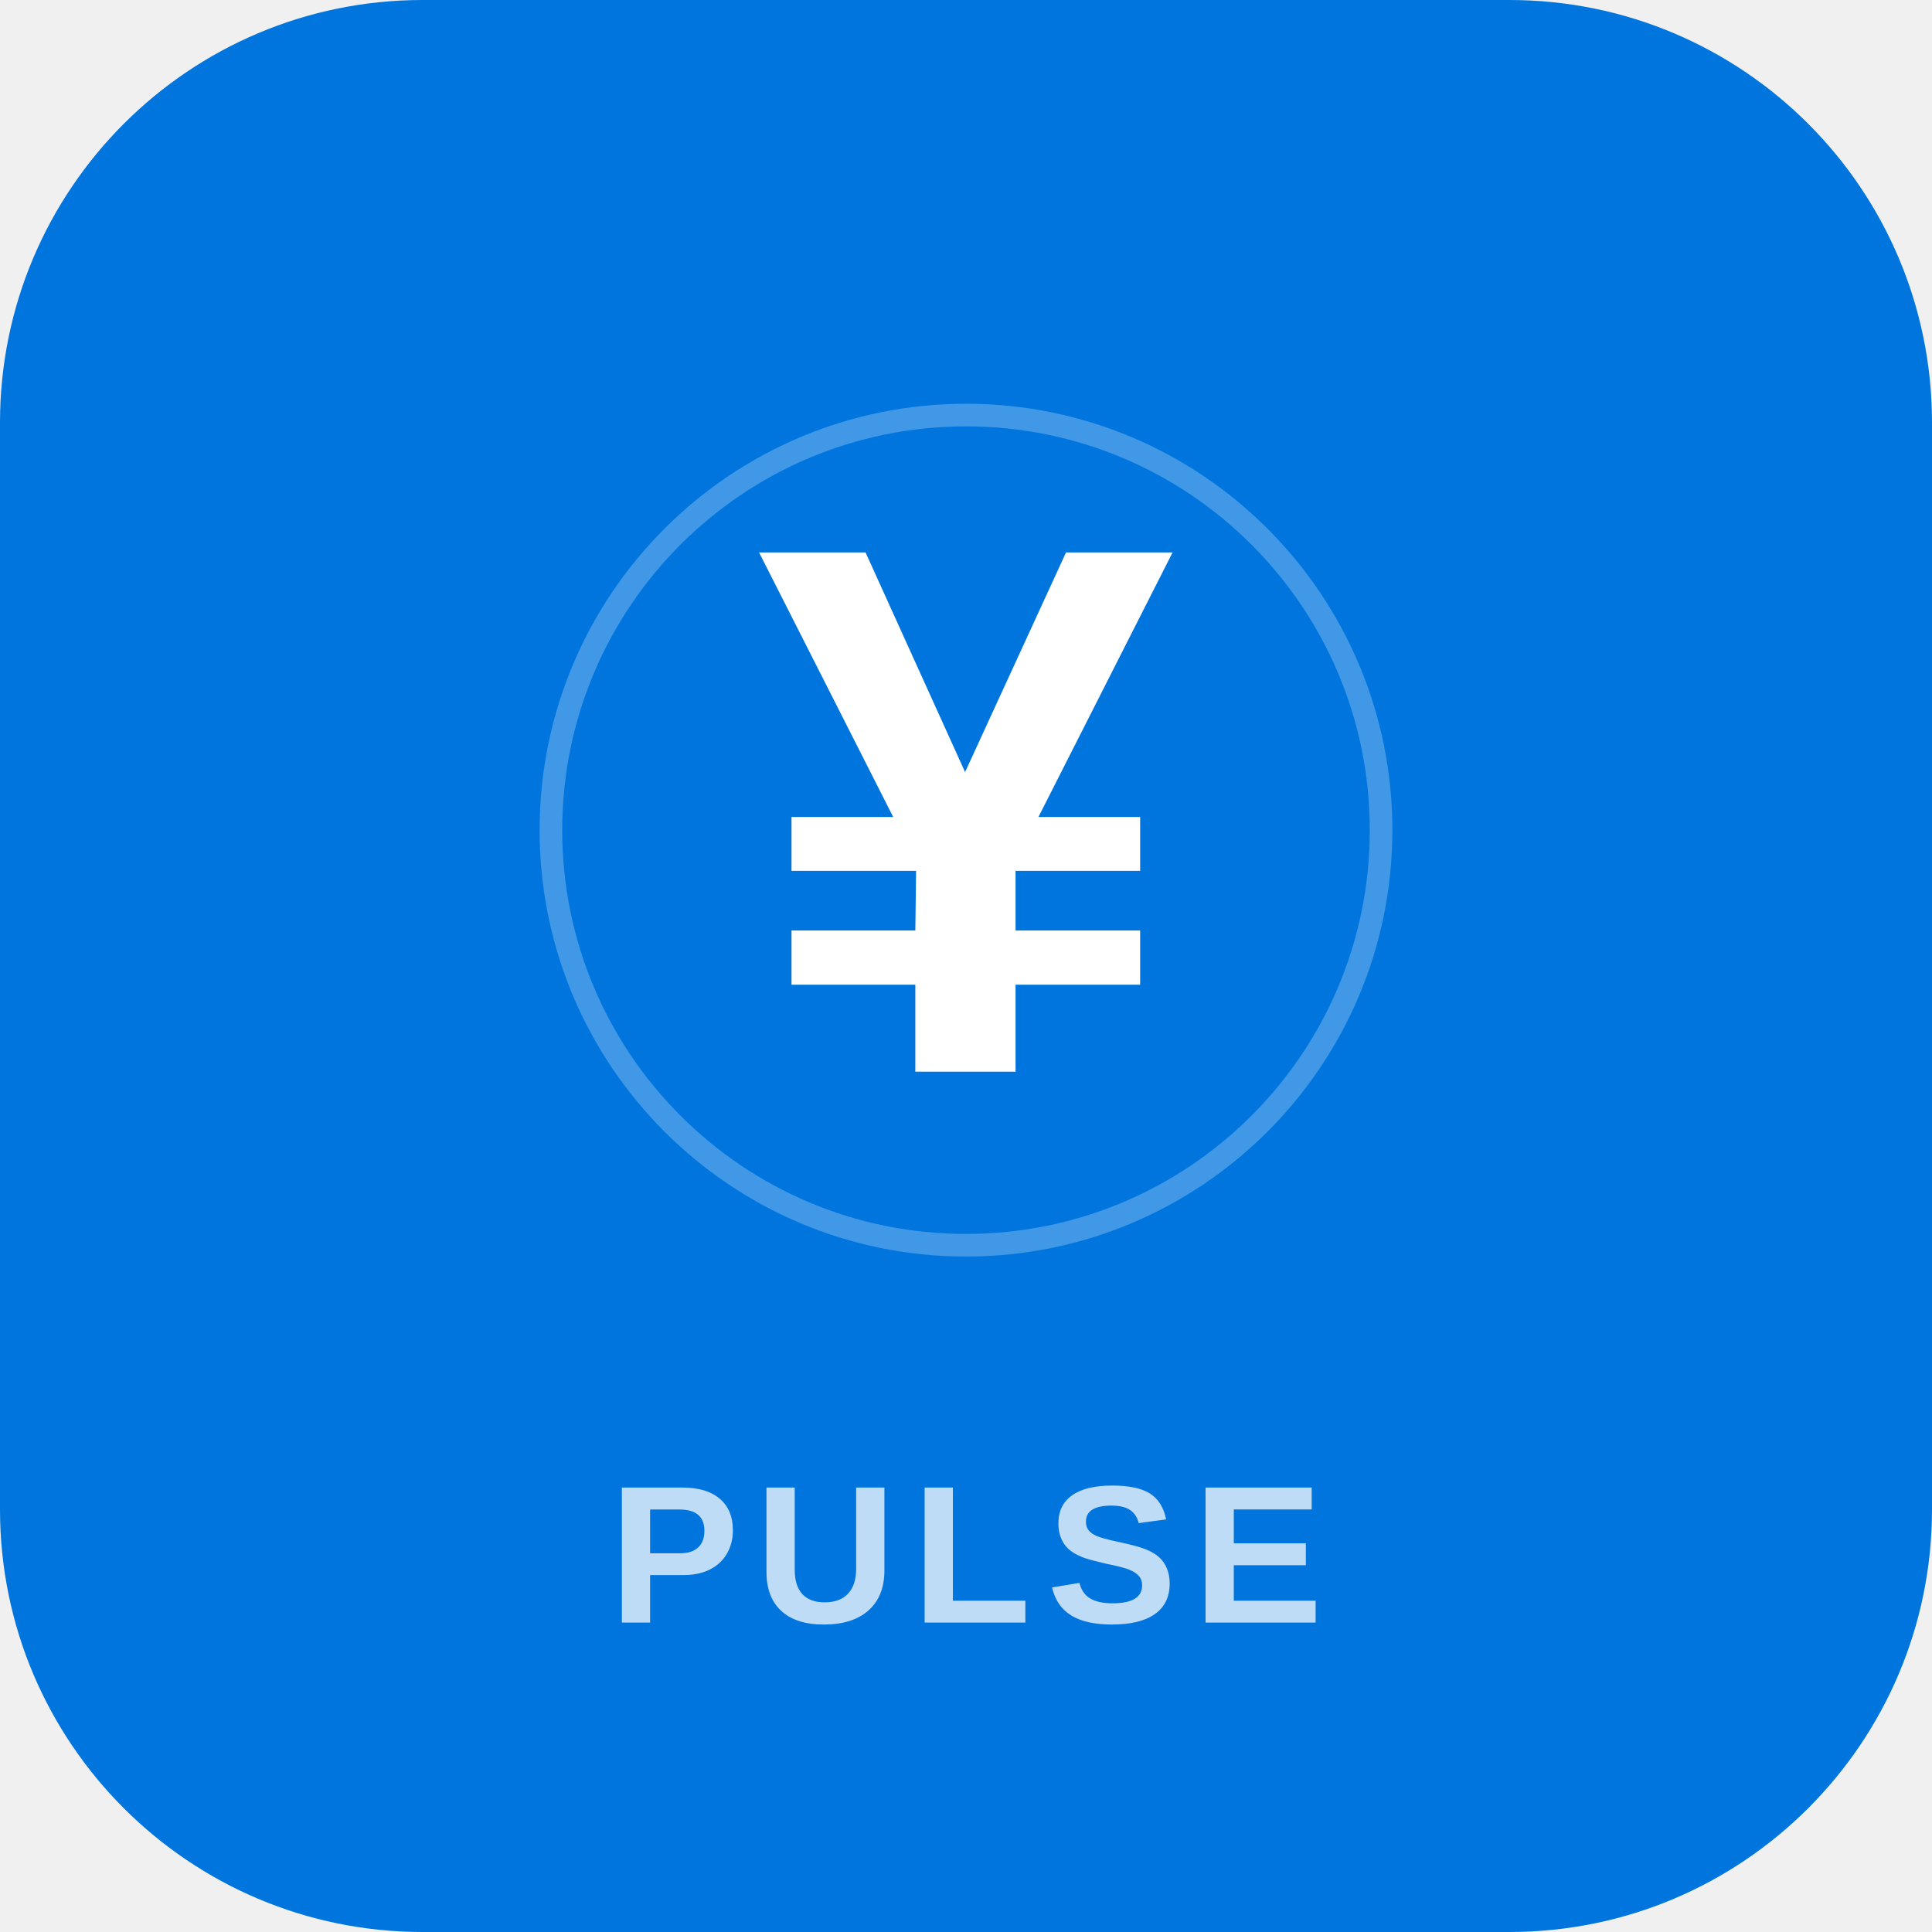
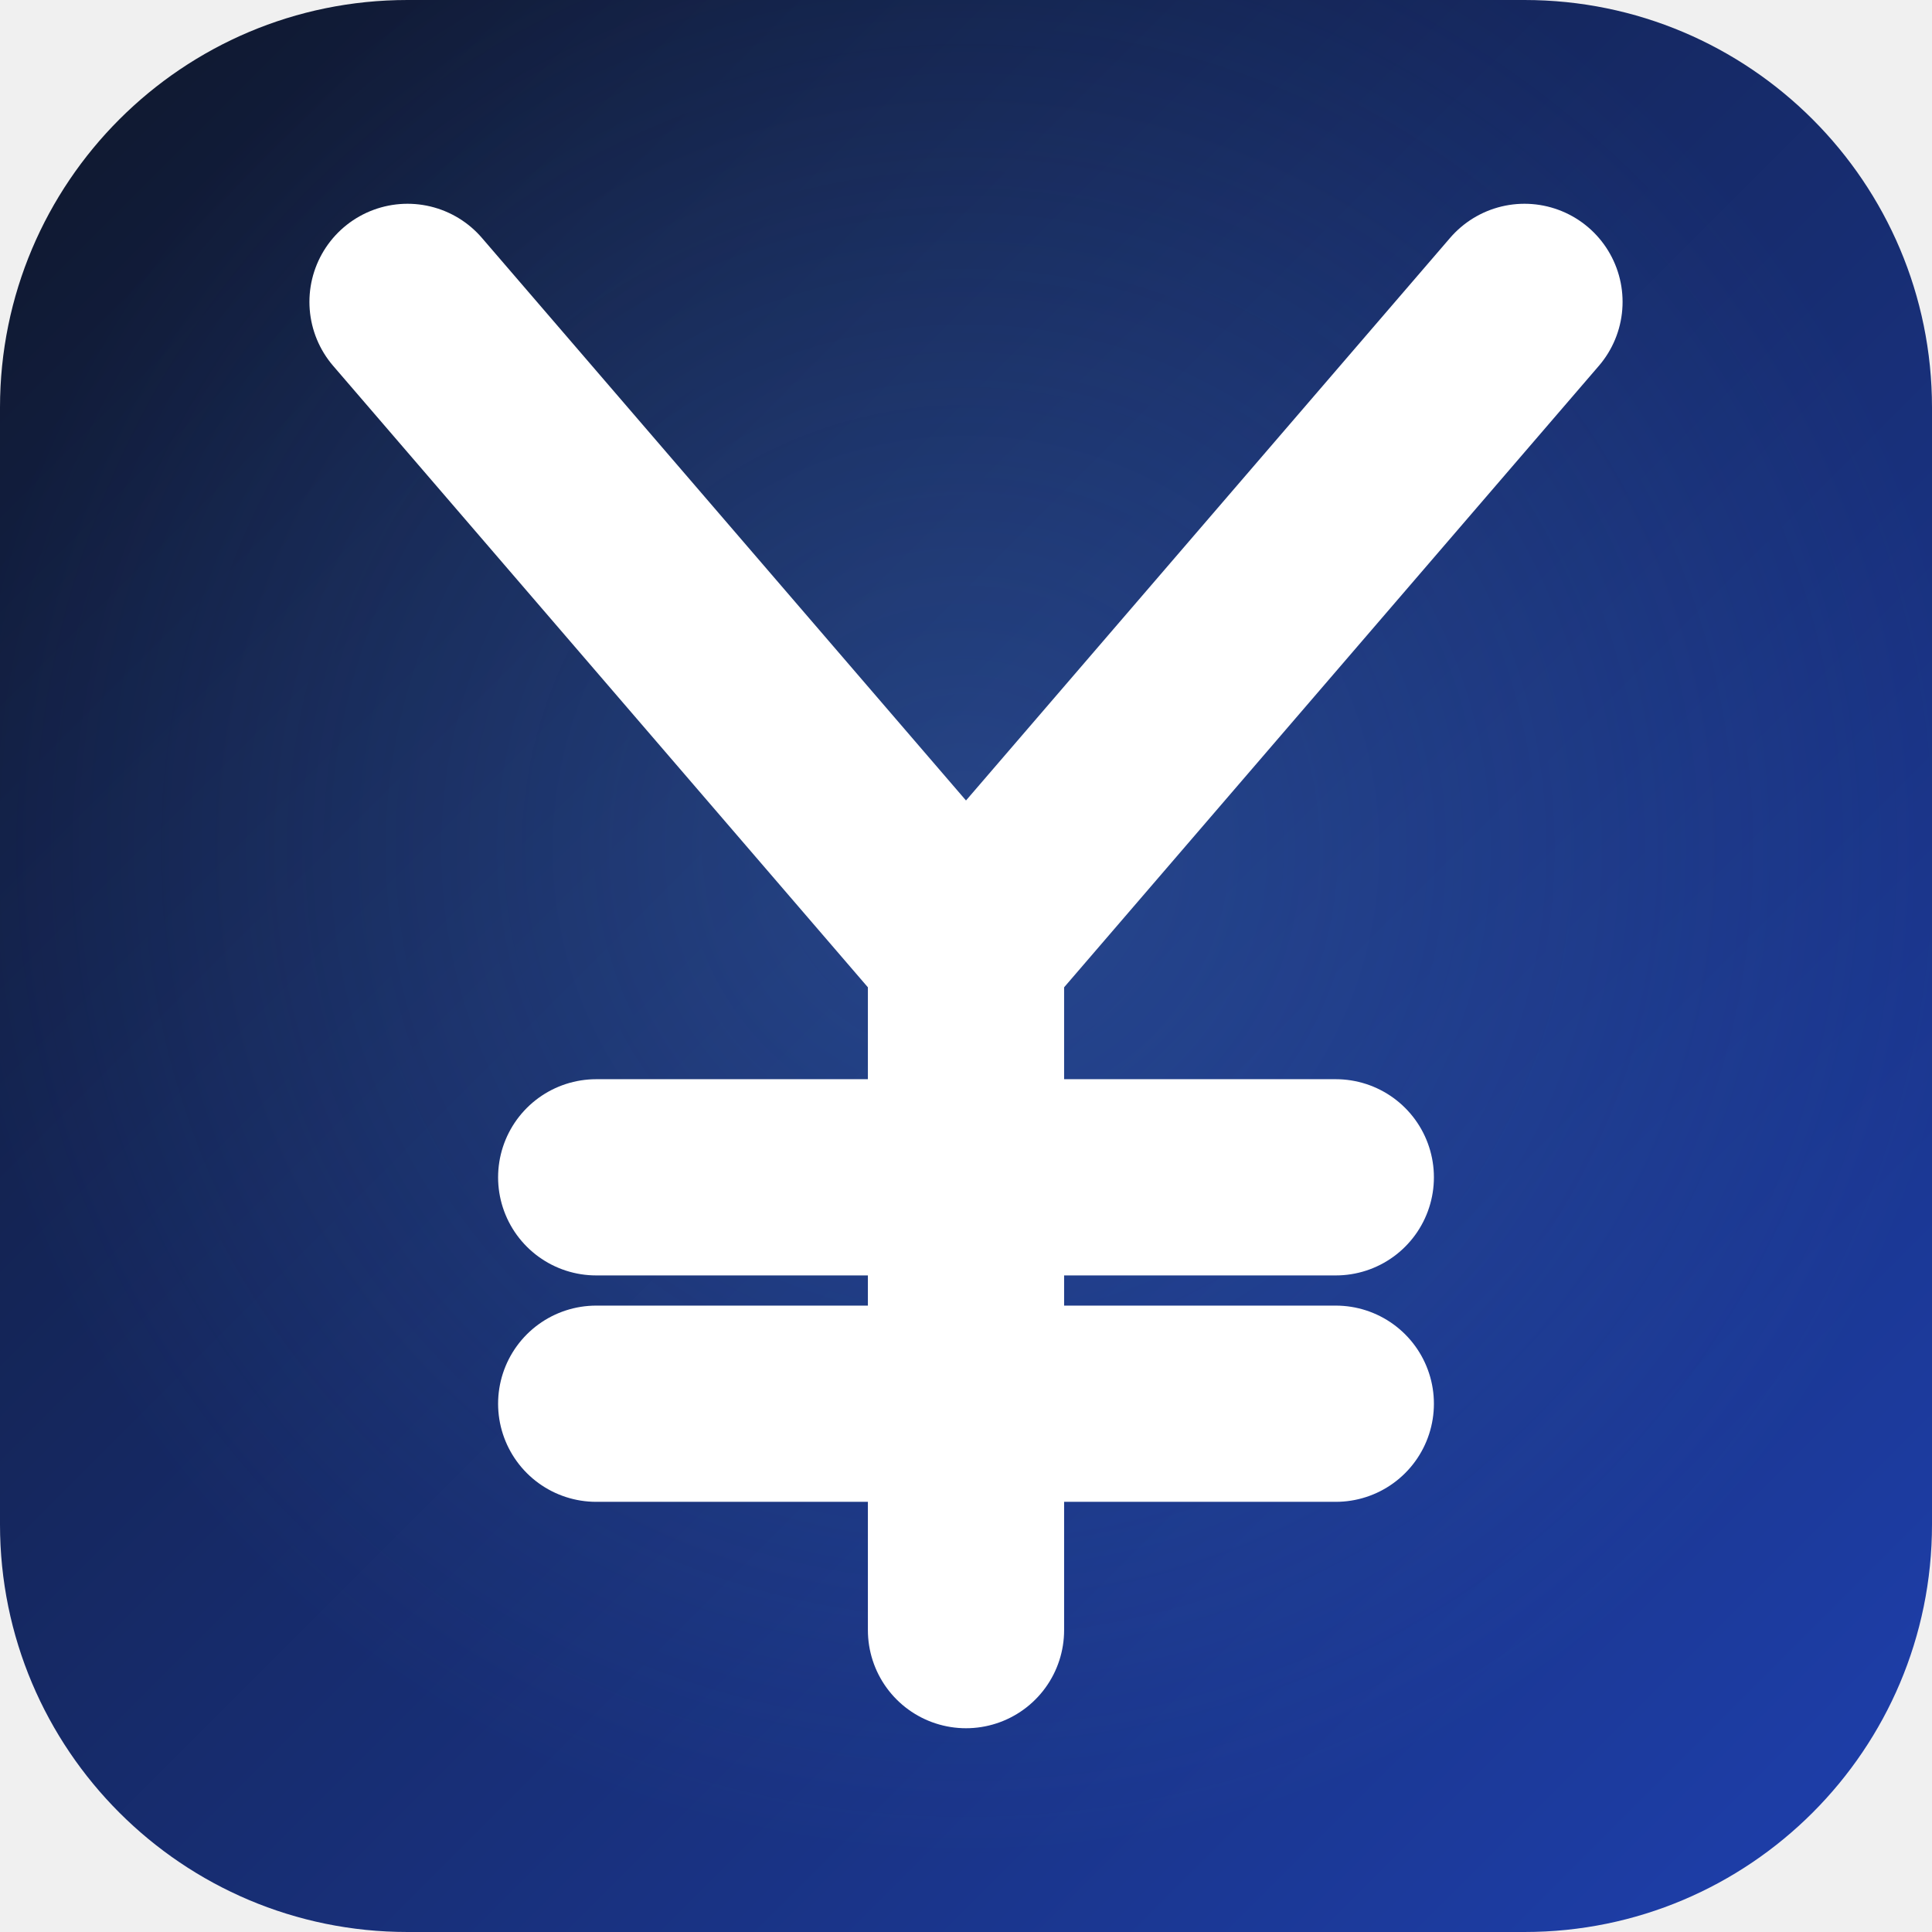
<svg xmlns="http://www.w3.org/2000/svg" viewBox="0 0 512 512">
-   <rect width="512" height="512" rx="112" fill="#0075de" />
-   <circle cx="256" cy="220" r="110" fill="none" stroke="rgba(255,255,255,0.25)" stroke-width="6" />
-   <text x="256" y="284" font-family="-apple-system, BlinkMacSystemFont, 'SF Pro Display', 'Helvetica Neue', Arial, sans-serif" font-size="200" font-weight="700" fill="white" text-anchor="middle" dominant-baseline="auto">¥</text>
-   <text x="256" y="430" font-family="-apple-system, BlinkMacSystemFont, 'Helvetica Neue', Arial, sans-serif" font-size="52" font-weight="600" letter-spacing="4" fill="rgba(255,255,255,0.75)" text-anchor="middle">PULSE</text>
+   <defs>
+     <linearGradient id="bg" x1="0" y1="0" x2="512" y2="512" gradientUnits="userSpaceOnUse">
+       <stop offset="0%" stop-color="#0f172a" />
+       <stop offset="100%" stop-color="#1e40af" />
+     </linearGradient>
+     <radialGradient id="glow" cx="50%" cy="44%" r="52%">
+       <stop offset="0%" stop-color="#60a5fa" stop-opacity="0.22" />
+       <stop offset="100%" stop-color="#60a5fa" stop-opacity="0" />
+     </radialGradient>
+   </defs>
+   <rect width="512" height="512" rx="108" fill="url(#bg)" />
+   <rect width="512" height="512" rx="108" fill="url(#glow)" />
+   <g fill="none" stroke="white" stroke-linecap="round" stroke-linejoin="round" stroke-width="52">
+     <polyline points="108,80 256,252 404,80" />
+     <line x1="256" y1="252" x2="256" y2="432" />
+     <line x1="158" y1="312" x2="354" y2="312" />
+     <line x1="158" y1="372" x2="354" y2="372" />
+   </g>
</svg>
